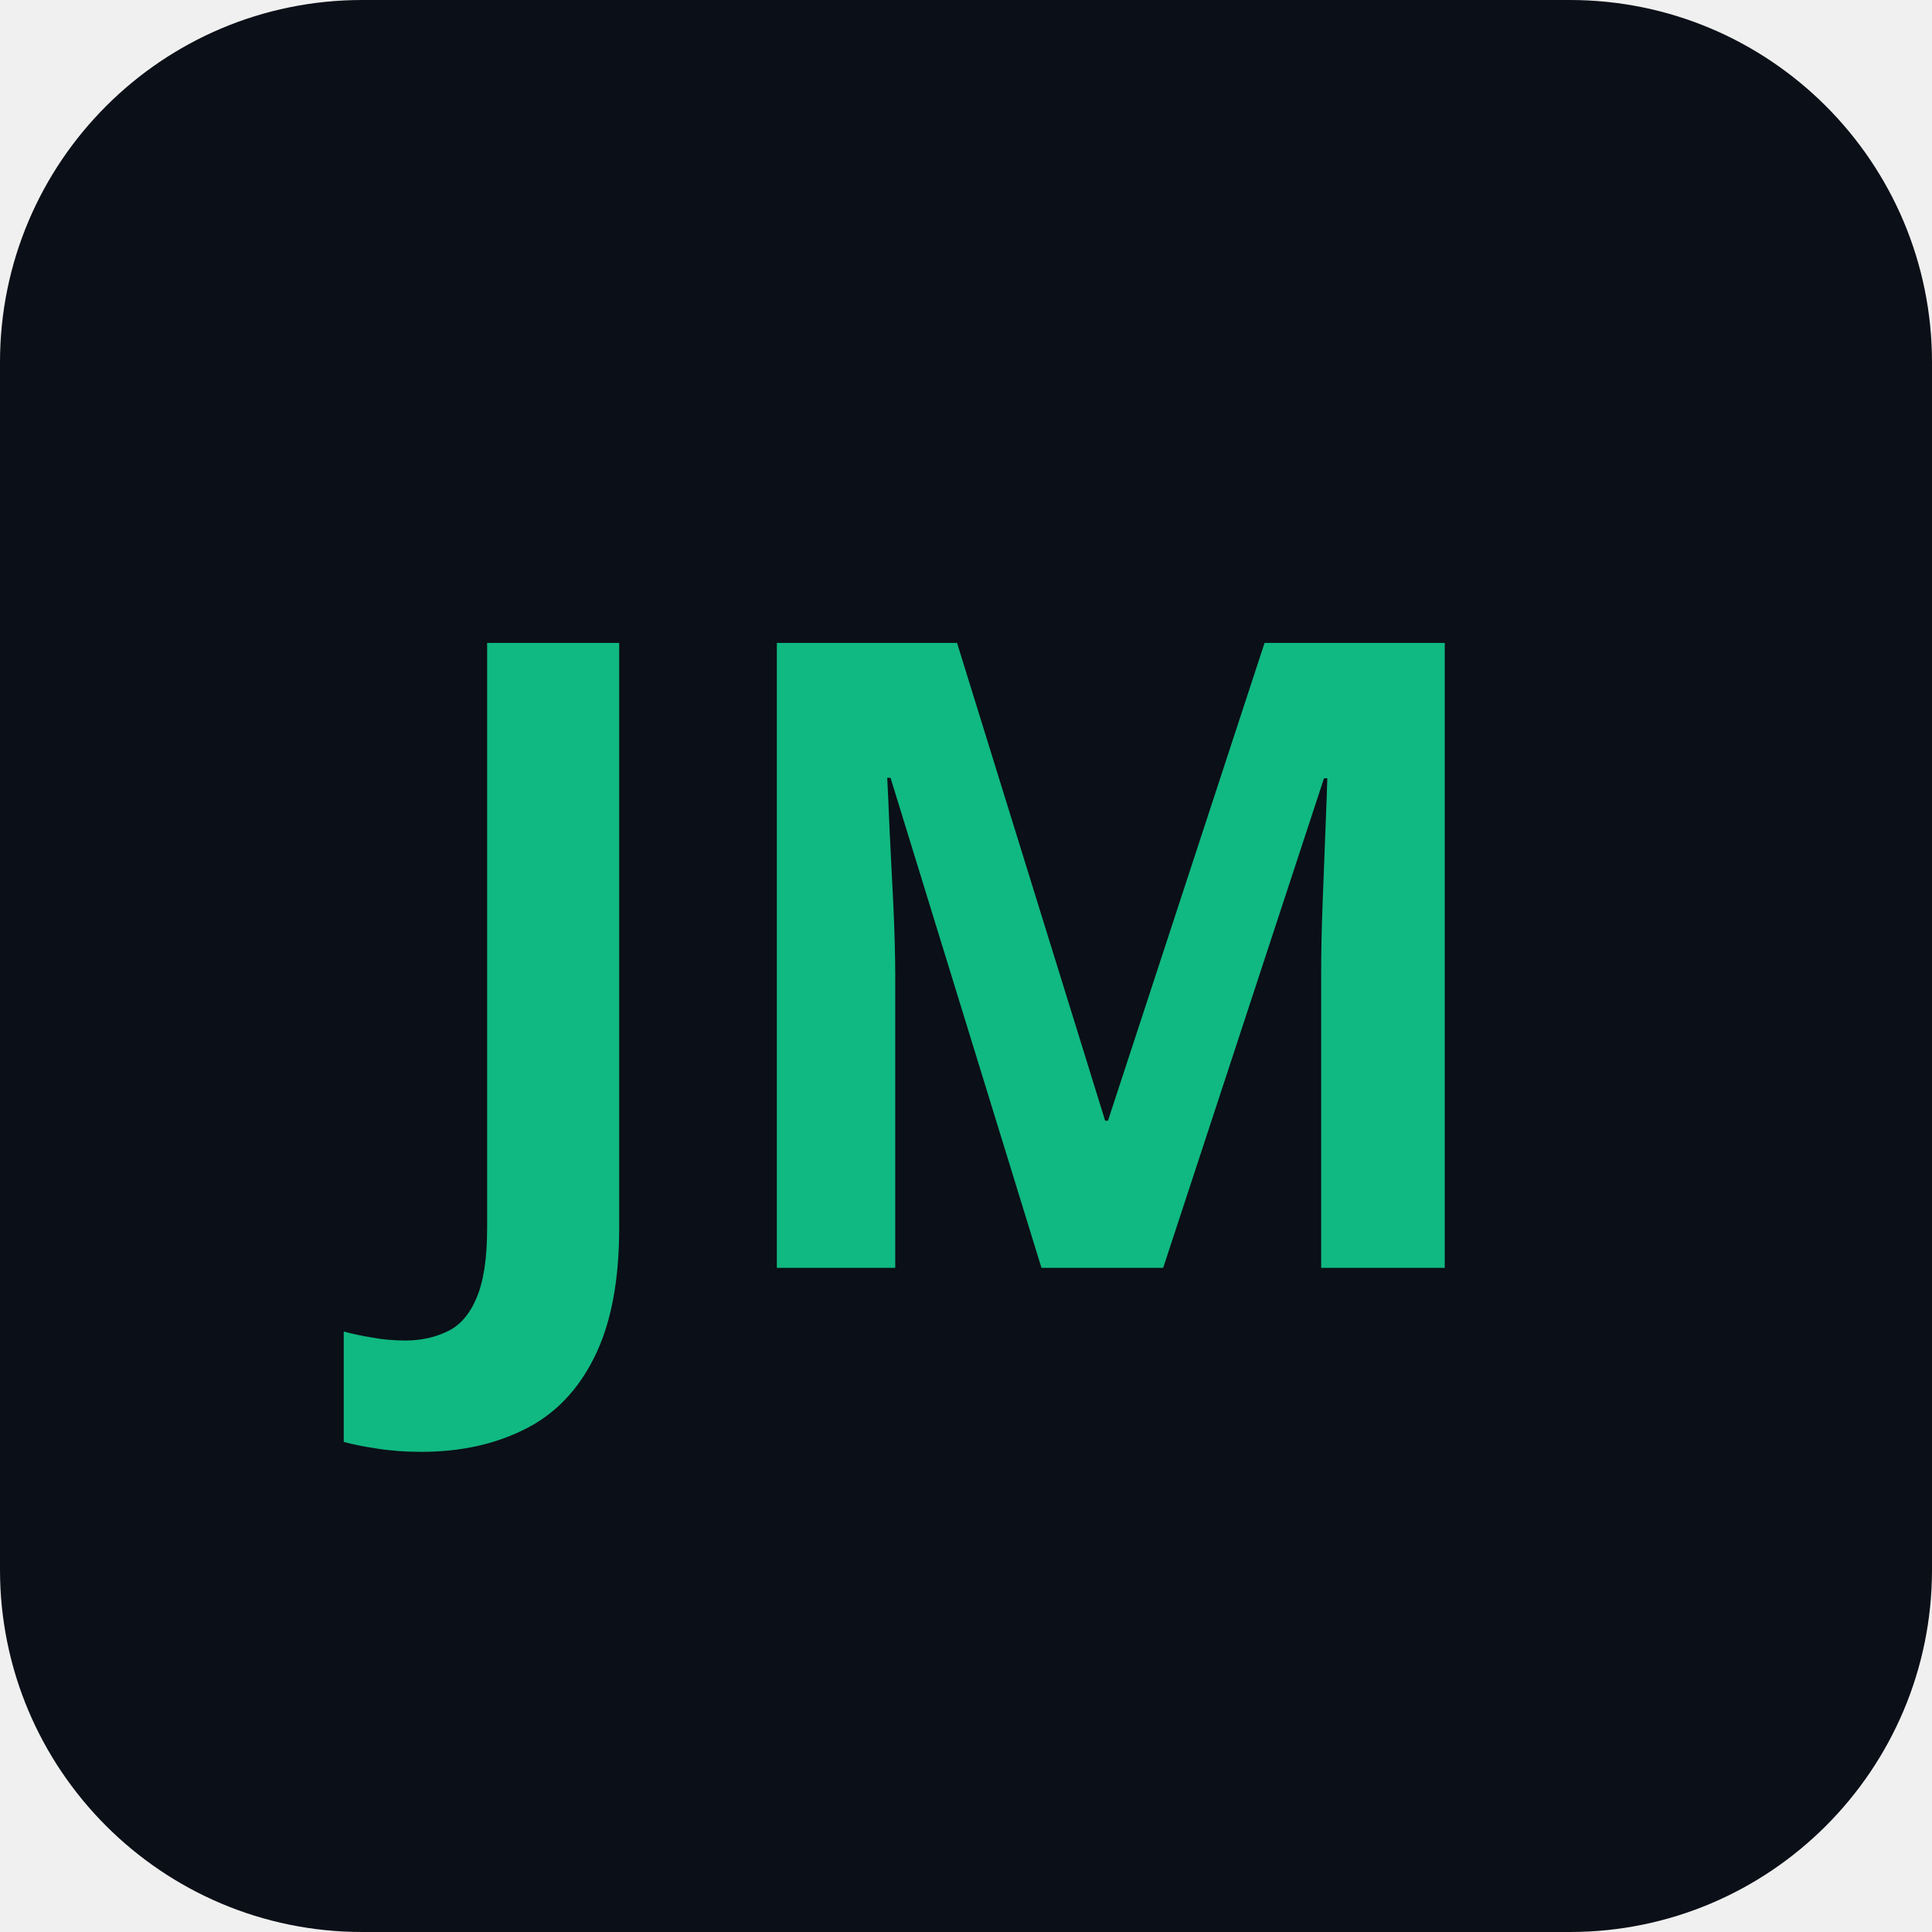
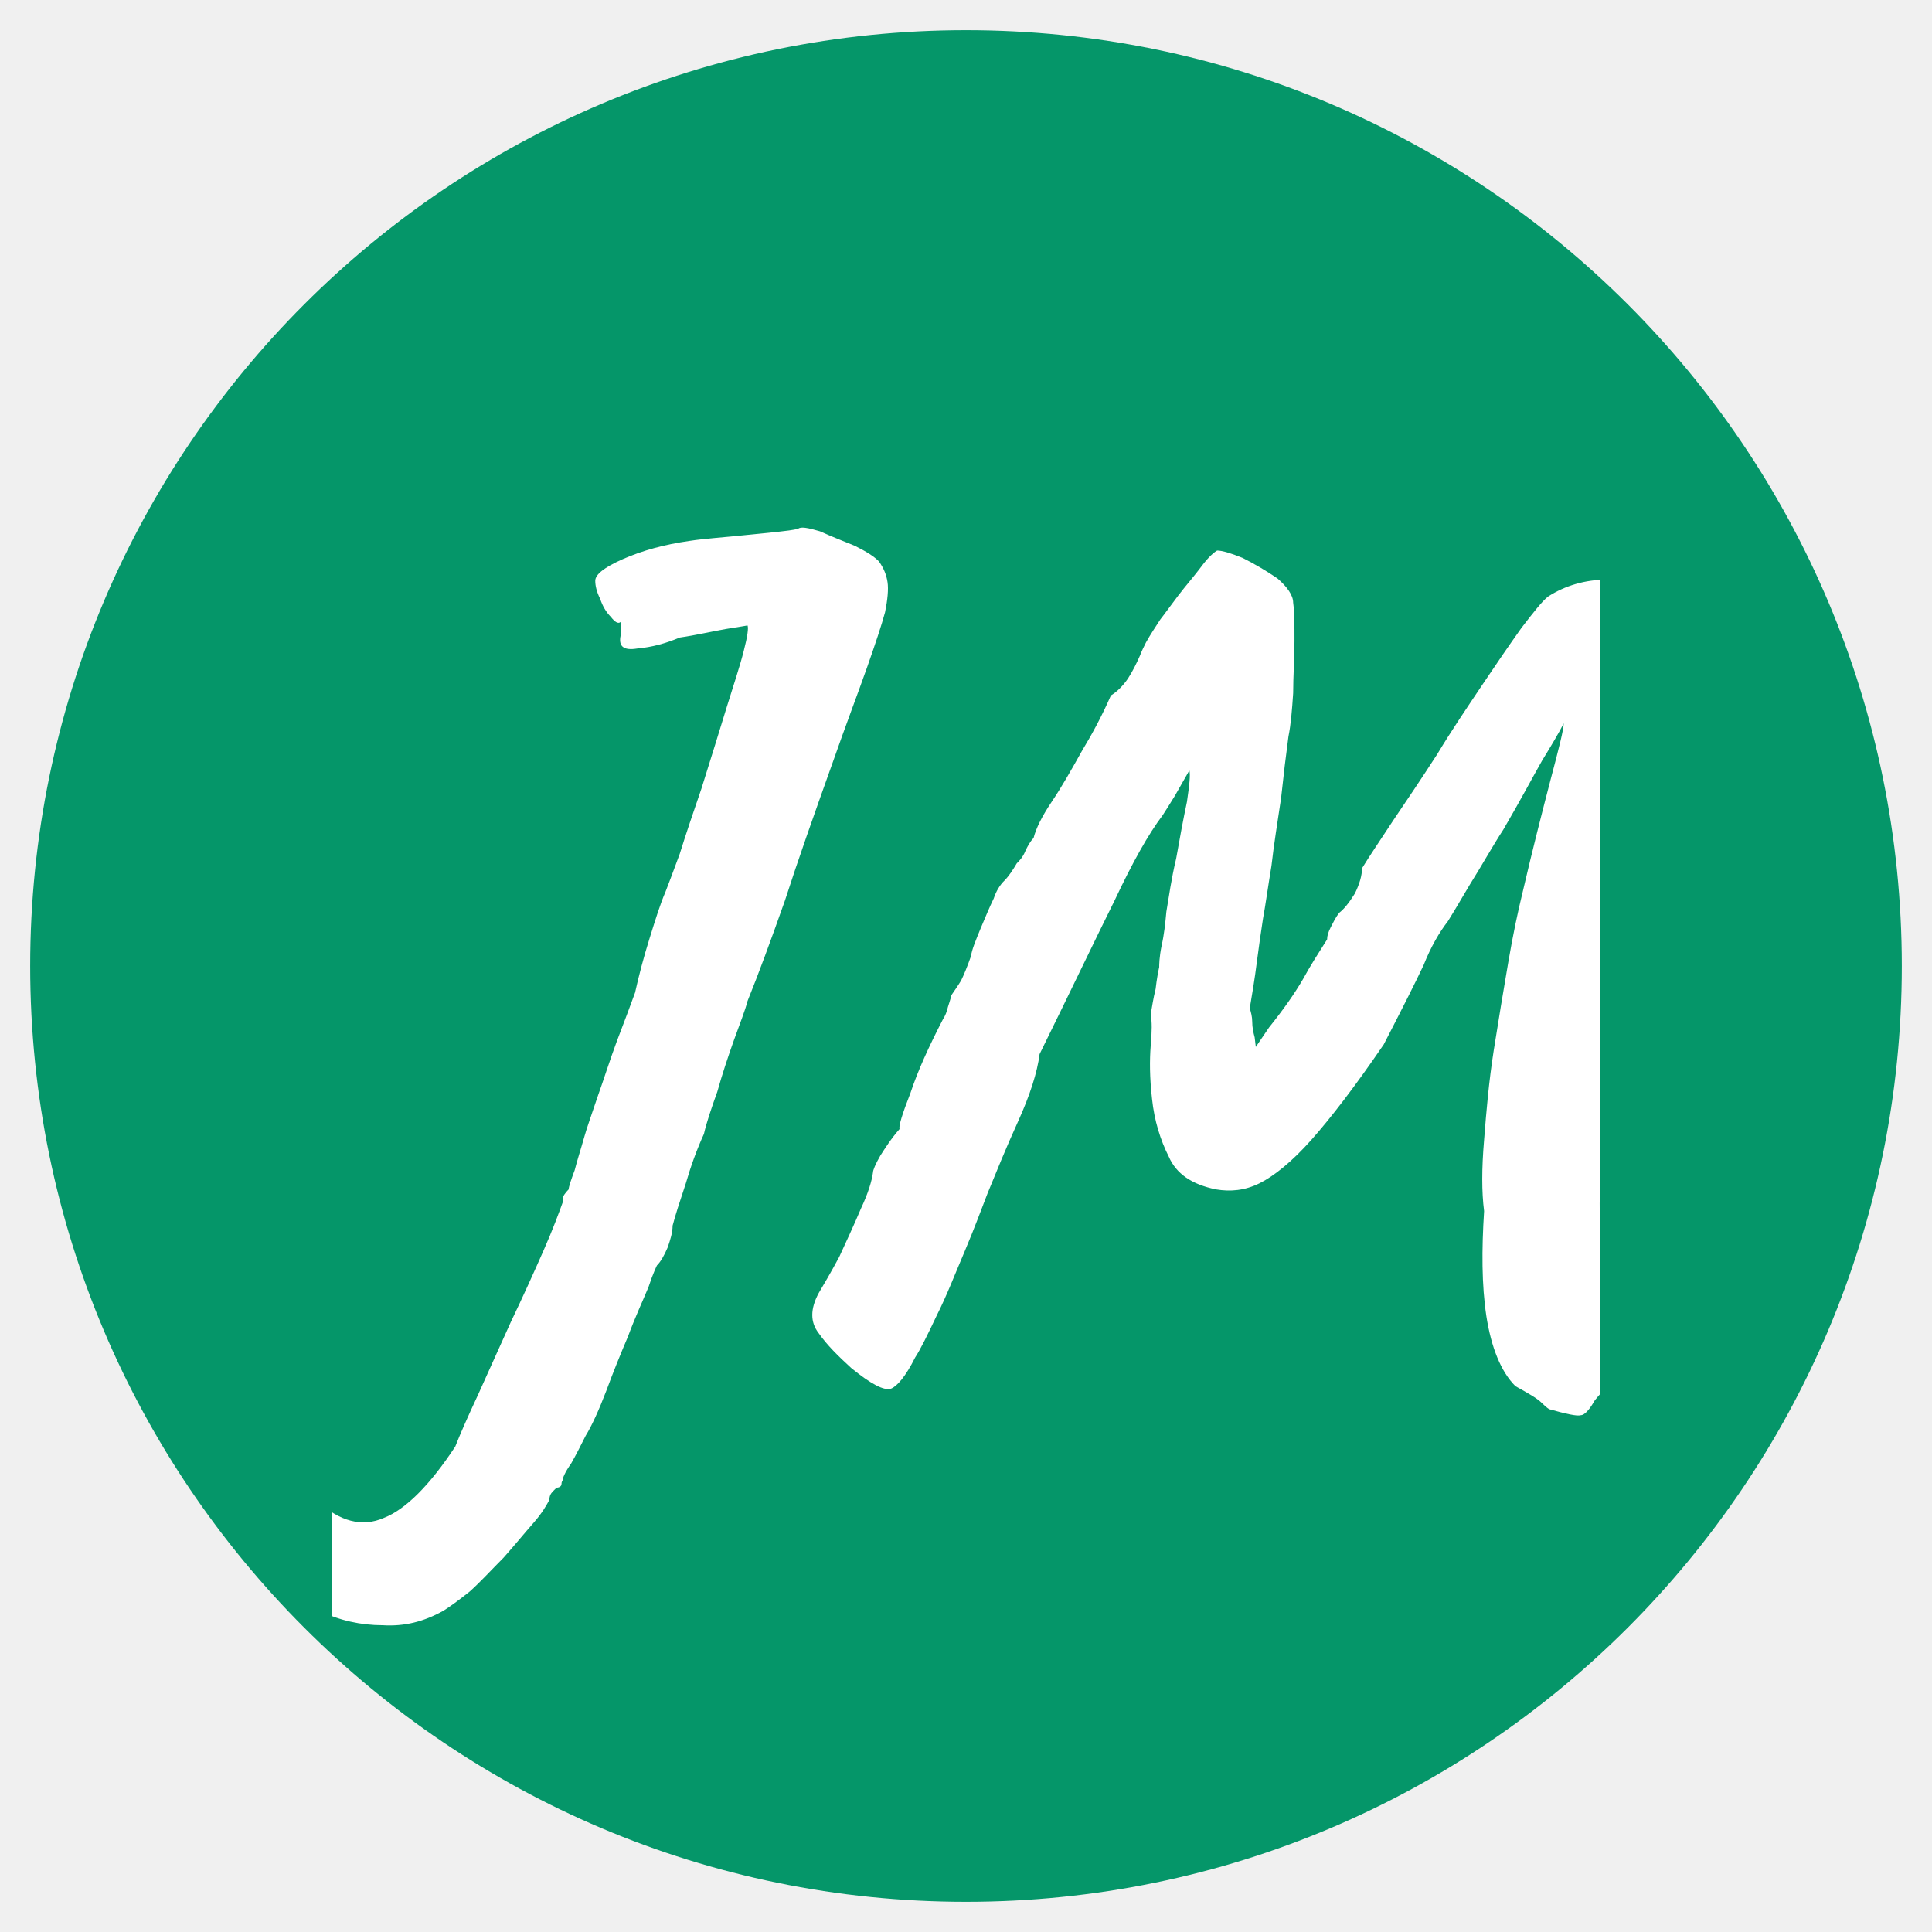
- <svg xmlns="http://www.w3.org/2000/svg" viewBox="0 0 64 64">
-   <rect width="64" height="64" rx="12" fill="#0b0f17" />
-   <text x="32" y="42" text-anchor="middle" font-family="sans-serif" font-size="29" font-weight="700" fill="#10b981">JM</text>
+ <svg xmlns="http://www.w3.org/2000/svg" xmlns:xlink="http://www.w3.org/1999/xlink" viewBox="0 0 64 64" role="img" aria-label="Jalish Mahmud handwritten JM logo">
+   <circle cx="32" cy="32" r="31" fill="#059669" />
+   <svg x="11" y="5" width="42" height="54" viewBox="0 0 105 126" preserveAspectRatio="xMidYMid meet">
+     <defs>
+       <g>
+         <g id="glyph-0-0">
+           <path d="M 9.203 20.406 C 7.594 21.297 6 21.703 4.203 21.594 C 2.406 21.594 0.594 21.203 -1 20.406 C -2.594 19.703 -4 18.797 -5 17.594 C -5.5 17.094 -5.703 16.094 -5.594 14.703 C -5.5 13.297 -5.297 12.094 -5 11.203 C -4.703 10 -4.297 9.406 -3.703 9.406 C -3 9.406 -2.203 10.094 -1.203 11.297 C 0.594 13 2.5 13.5 4.297 12.703 C 6.094 12 8.094 10 10.203 6.797 C 10.594 5.797 11.203 4.406 12.094 2.5 C 12.906 0.703 13.797 -1.297 14.797 -3.5 C 15.797 -5.594 16.703 -7.594 17.5 -9.406 C 18.297 -11.203 18.797 -12.594 19.094 -13.406 C 19.094 -13.406 19.094 -13.5 19.094 -13.703 C 19.094 -13.906 19.297 -14.203 19.594 -14.5 C 19.594 -14.703 19.797 -15.297 20.094 -16.094 C 20.297 -16.906 20.594 -17.797 20.906 -18.906 C 21.094 -19.594 21.5 -20.703 22 -22.203 C 22.5 -23.594 23 -25.203 23.594 -26.797 C 24.203 -28.406 24.703 -29.703 25.094 -30.797 C 25.406 -32.203 25.797 -33.703 26.297 -35.297 C 26.797 -36.906 27.203 -38.203 27.594 -39.094 C 27.797 -39.594 28.203 -40.703 28.797 -42.297 C 29.297 -43.906 29.906 -45.703 30.594 -47.703 C 31.406 -50.297 32.094 -52.5 32.703 -54.5 C 33.297 -56.406 33.797 -57.906 34.094 -59.094 C 34.406 -60.297 34.5 -61 34.406 -61.203 C 34.406 -61.203 33.797 -61.094 32.594 -60.906 C 31.406 -60.703 30.203 -60.406 28.797 -60.203 C 27.594 -59.703 26.5 -59.406 25.297 -59.297 C 24.094 -59.094 23.703 -59.5 23.906 -60.406 C 23.906 -60.594 23.906 -60.906 23.906 -61.094 C 23.906 -61.297 23.906 -61.5 23.906 -61.5 C 23.703 -61.297 23.406 -61.5 23.094 -61.906 C 22.703 -62.297 22.406 -62.797 22.203 -63.406 C 21.906 -64 21.797 -64.5 21.797 -64.906 C 21.797 -65.406 22.5 -66 24.094 -66.703 C 25.703 -67.406 27.5 -67.906 29.594 -68.203 C 30.906 -68.406 32.5 -68.5 34.406 -68.703 C 36.297 -68.906 37.703 -69 38.594 -69.203 C 38.797 -69.406 39.406 -69.297 40.406 -69 C 41.297 -68.594 42.297 -68.203 43.297 -67.797 C 44.297 -67.297 44.906 -66.906 45.297 -66.5 C 45.703 -65.906 45.906 -65.406 46 -64.797 C 46.094 -64.203 46 -63.297 45.797 -62.297 C 45.5 -61.203 45 -59.703 44.297 -57.703 C 43.594 -55.703 42.594 -53.094 41.406 -49.703 C 39.906 -45.5 38.594 -41.797 37.5 -38.406 C 36.297 -35 35.297 -32.297 34.406 -30.094 C 34.203 -29.297 33.797 -28.297 33.297 -26.906 C 32.797 -25.5 32.297 -24 31.906 -22.594 C 31.406 -21.203 31 -20 30.797 -19.094 C 30.203 -17.797 29.703 -16.406 29.297 -15 C 28.797 -13.5 28.406 -12.297 28.203 -11.5 C 28.203 -10.906 28 -10.297 27.797 -9.703 C 27.5 -9 27.203 -8.5 26.906 -8.203 C 26.906 -8.203 26.594 -7.594 26.203 -6.406 C 25.703 -5.203 25.094 -3.906 24.5 -2.297 C 23.906 -0.906 23.297 0.594 22.703 2.203 C 22.094 3.797 21.5 5.094 21 5.906 C 20.594 6.703 20.203 7.5 19.797 8.203 C 19.297 8.906 19.094 9.406 19.094 9.594 C 19.094 9.594 19 9.703 19 9.906 C 19 10.094 18.797 10.203 18.594 10.203 C 18.594 10.203 18.5 10.297 18.297 10.5 C 18.094 10.703 18 10.906 18 11.203 C 17.797 11.594 17.406 12.297 16.703 13.094 C 15.906 14 15.094 15 14.203 16 C 13.203 17 12.297 18 11.406 18.797 C 10.406 19.594 9.703 20.094 9.203 20.406 Z M 9.203 20.406 " />
+         </g>
+         <g id="glyph-0-1">
+           <path d="M 68.797 3.703 C 68.797 3.703 68.594 3.594 68.203 3.203 C 67.797 2.797 67.094 2.406 66 1.797 C 64.797 0.594 64 -1.406 63.594 -4 C 63.203 -6.594 63.203 -9.5 63.406 -12.703 C 63.203 -14.297 63.203 -16.203 63.406 -18.594 C 63.594 -21 63.797 -23.406 64.203 -26 C 64.594 -28.5 65 -30.906 65.406 -33.297 C 65.797 -35.594 66.203 -37.5 66.594 -39.094 C 67.406 -42.594 68.203 -45.703 68.906 -48.406 C 69.594 -51 70 -52.594 70 -53.094 C 69.594 -52.297 69 -51.297 68.203 -50 C 67.406 -48.594 66.406 -46.703 65 -44.297 C 64.094 -42.906 63.203 -41.297 62.203 -39.703 C 61.203 -38 60.594 -37 60.406 -36.703 C 59.703 -35.797 59 -34.594 58.406 -33.094 C 57.703 -31.594 56.594 -29.406 55.094 -26.5 C 52.703 -23 50.703 -20.406 49.094 -18.594 C 47.5 -16.797 46 -15.594 44.797 -15 C 43.594 -14.406 42.406 -14.297 41.203 -14.5 C 39.203 -14.906 37.906 -15.797 37.297 -17.203 C 36.594 -18.594 36.094 -20.203 35.906 -22 C 35.703 -23.797 35.703 -25.203 35.797 -26.406 C 35.906 -27.594 35.906 -28.406 35.797 -29 C 35.906 -29.594 36 -30.297 36.203 -31.094 C 36.297 -31.906 36.406 -32.5 36.5 -32.906 C 36.5 -33.094 36.5 -33.703 36.703 -34.703 C 36.906 -35.594 37 -36.5 37.094 -37.5 C 37.297 -38.703 37.5 -40.203 37.906 -41.906 C 38.203 -43.594 38.5 -45.203 38.797 -46.594 C 39 -48 39.094 -48.797 39 -49.203 C 38.594 -48.5 38.203 -47.797 37.797 -47.094 C 37.297 -46.297 37 -45.797 36.797 -45.5 C 35.594 -43.906 34.297 -41.594 32.797 -38.406 C 31.203 -35.203 29.203 -31 26.594 -25.703 C 26.406 -24.203 25.797 -22.297 24.797 -20.094 C 23.797 -17.906 23 -15.906 22.297 -14.203 C 21.797 -12.906 21.203 -11.297 20.406 -9.406 C 19.594 -7.5 18.906 -5.703 18.094 -4.094 C 17.297 -2.406 16.703 -1.203 16.297 -0.594 C 15.5 1 14.797 1.797 14.297 2 C 13.703 2.203 12.594 1.594 11 0.297 C 9.906 -0.703 9 -1.594 8.297 -2.594 C 7.594 -3.5 7.594 -4.594 8.297 -5.906 C 8.703 -6.594 9.297 -7.594 10 -8.906 C 10.594 -10.203 11.203 -11.5 11.797 -12.906 C 12.406 -14.203 12.703 -15.203 12.797 -15.906 C 12.797 -16.094 13 -16.594 13.406 -17.297 C 13.797 -17.906 14.297 -18.703 15 -19.5 C 14.906 -19.703 15.203 -20.703 15.906 -22.5 C 16.5 -24.297 17.406 -26.297 18.594 -28.594 C 18.797 -28.906 18.906 -29.203 19 -29.594 C 19.094 -29.906 19.203 -30.203 19.297 -30.594 C 19.5 -30.906 19.797 -31.297 20.094 -31.797 C 20.297 -32.203 20.594 -32.906 20.906 -33.797 C 21 -34.406 21.297 -35.094 21.703 -36.094 C 22.094 -37 22.406 -37.797 22.797 -38.594 C 23 -39.203 23.297 -39.703 23.703 -40.094 C 24.094 -40.5 24.406 -41 24.703 -41.5 C 24.906 -41.703 25.203 -42 25.406 -42.5 C 25.594 -42.906 25.797 -43.297 26.094 -43.594 C 26.297 -44.406 26.797 -45.406 27.594 -46.594 C 28.406 -47.797 29.203 -49.203 30.094 -50.797 C 31 -52.297 31.797 -53.797 32.5 -55.406 C 33 -55.703 33.5 -56.203 33.906 -56.797 C 34.297 -57.406 34.594 -58 34.906 -58.703 C 34.906 -58.703 35 -59 35.406 -59.797 C 35.797 -60.5 36.203 -61.094 36.594 -61.703 C 36.906 -62.094 37.406 -62.797 38.094 -63.703 C 38.703 -64.5 39.406 -65.297 40 -66.094 C 40.594 -66.906 41.094 -67.297 41.297 -67.406 C 41.703 -67.406 42.406 -67.203 43.406 -66.797 C 44.406 -66.297 45.406 -65.703 46.297 -65.094 C 47.094 -64.406 47.594 -63.703 47.594 -63.094 C 47.703 -62.297 47.703 -61.297 47.703 -59.906 C 47.703 -58.5 47.594 -57 47.594 -55.594 C 47.5 -54.203 47.406 -53 47.203 -52 C 47 -50.5 46.797 -48.797 46.594 -46.906 C 46.297 -44.906 46 -43.094 45.797 -41.297 C 45.5 -39.5 45.297 -38 45.094 -36.906 C 44.703 -34.406 44.5 -32.5 44.297 -31.297 C 44.094 -30.094 44 -29.5 44 -29.5 C 44.094 -29.203 44.203 -28.797 44.203 -28.406 C 44.203 -27.906 44.297 -27.5 44.406 -27.094 L 44.5 -26.297 L 45.594 -27.906 C 46.797 -29.406 47.703 -30.703 48.406 -31.906 C 49 -33 49.703 -34.094 50.406 -35.203 C 50.406 -35.5 50.5 -35.797 50.703 -36.203 C 50.906 -36.594 51.094 -37 51.406 -37.406 C 51.797 -37.703 52.203 -38.203 52.703 -39 C 53.094 -39.797 53.297 -40.5 53.297 -41.094 C 53.906 -42.094 54.797 -43.406 55.906 -45.094 C 57 -46.703 58.203 -48.5 59.5 -50.5 C 60.703 -52.5 62 -54.406 63.203 -56.203 C 64.406 -58 65.5 -59.594 66.5 -61 C 67.5 -62.297 68.203 -63.203 68.703 -63.594 C 70.094 -64.5 71.797 -65 73.594 -65 C 75.406 -65 76.797 -64.5 77.906 -63.406 C 78.703 -62.406 79.203 -61.406 79.297 -60.203 C 79.406 -59 79.297 -57.703 78.906 -56.5 C 78 -53.594 77.406 -50.906 77.094 -48.5 C 76.703 -46 76.594 -44.297 76.703 -43.406 C 76.406 -42.797 76.203 -42.094 76 -41.406 C 75.797 -40.703 75.703 -40.094 75.703 -39.594 C 75.703 -38.906 75.5 -38.203 75.297 -37.5 C 75.094 -36.797 74.797 -36.297 74.5 -36.094 C 74.703 -35.5 74.797 -34.703 74.797 -33.703 C 74.797 -32.703 74.797 -31.906 74.703 -31.094 C 73.594 -24.297 73 -18.797 73 -14.797 C 72.906 -10.797 73.094 -7.906 73.703 -6.094 C 74.203 -4.297 74.797 -3.406 75.406 -3.297 C 75.594 -3.297 75.797 -3.203 75.797 -3 C 75.797 -2.703 75.797 -2.297 75.703 -1.797 C 75.703 -1.203 75.406 -0.594 74.906 0.094 C 74.406 0.797 73.906 1.406 73.406 2 C 72.906 2.594 72.594 2.906 72.5 3.094 C 72.094 3.797 71.703 4.203 71.406 4.203 C 71.094 4.297 70.203 4.094 68.797 3.703 Z M 68.797 3.703 " />
+         </g>
+       </g>
+     </defs>
+     <g fill="#ffffff" fill-opacity="1">
+       <use xlink:href="#glyph-0-0" x="0" y="96" />
+     </g>
+     <g fill="#ffffff" fill-opacity="1">
+       <use xlink:href="#glyph-0-1" x="32" y="96" />
+     </g>
+   </svg>
</svg>
